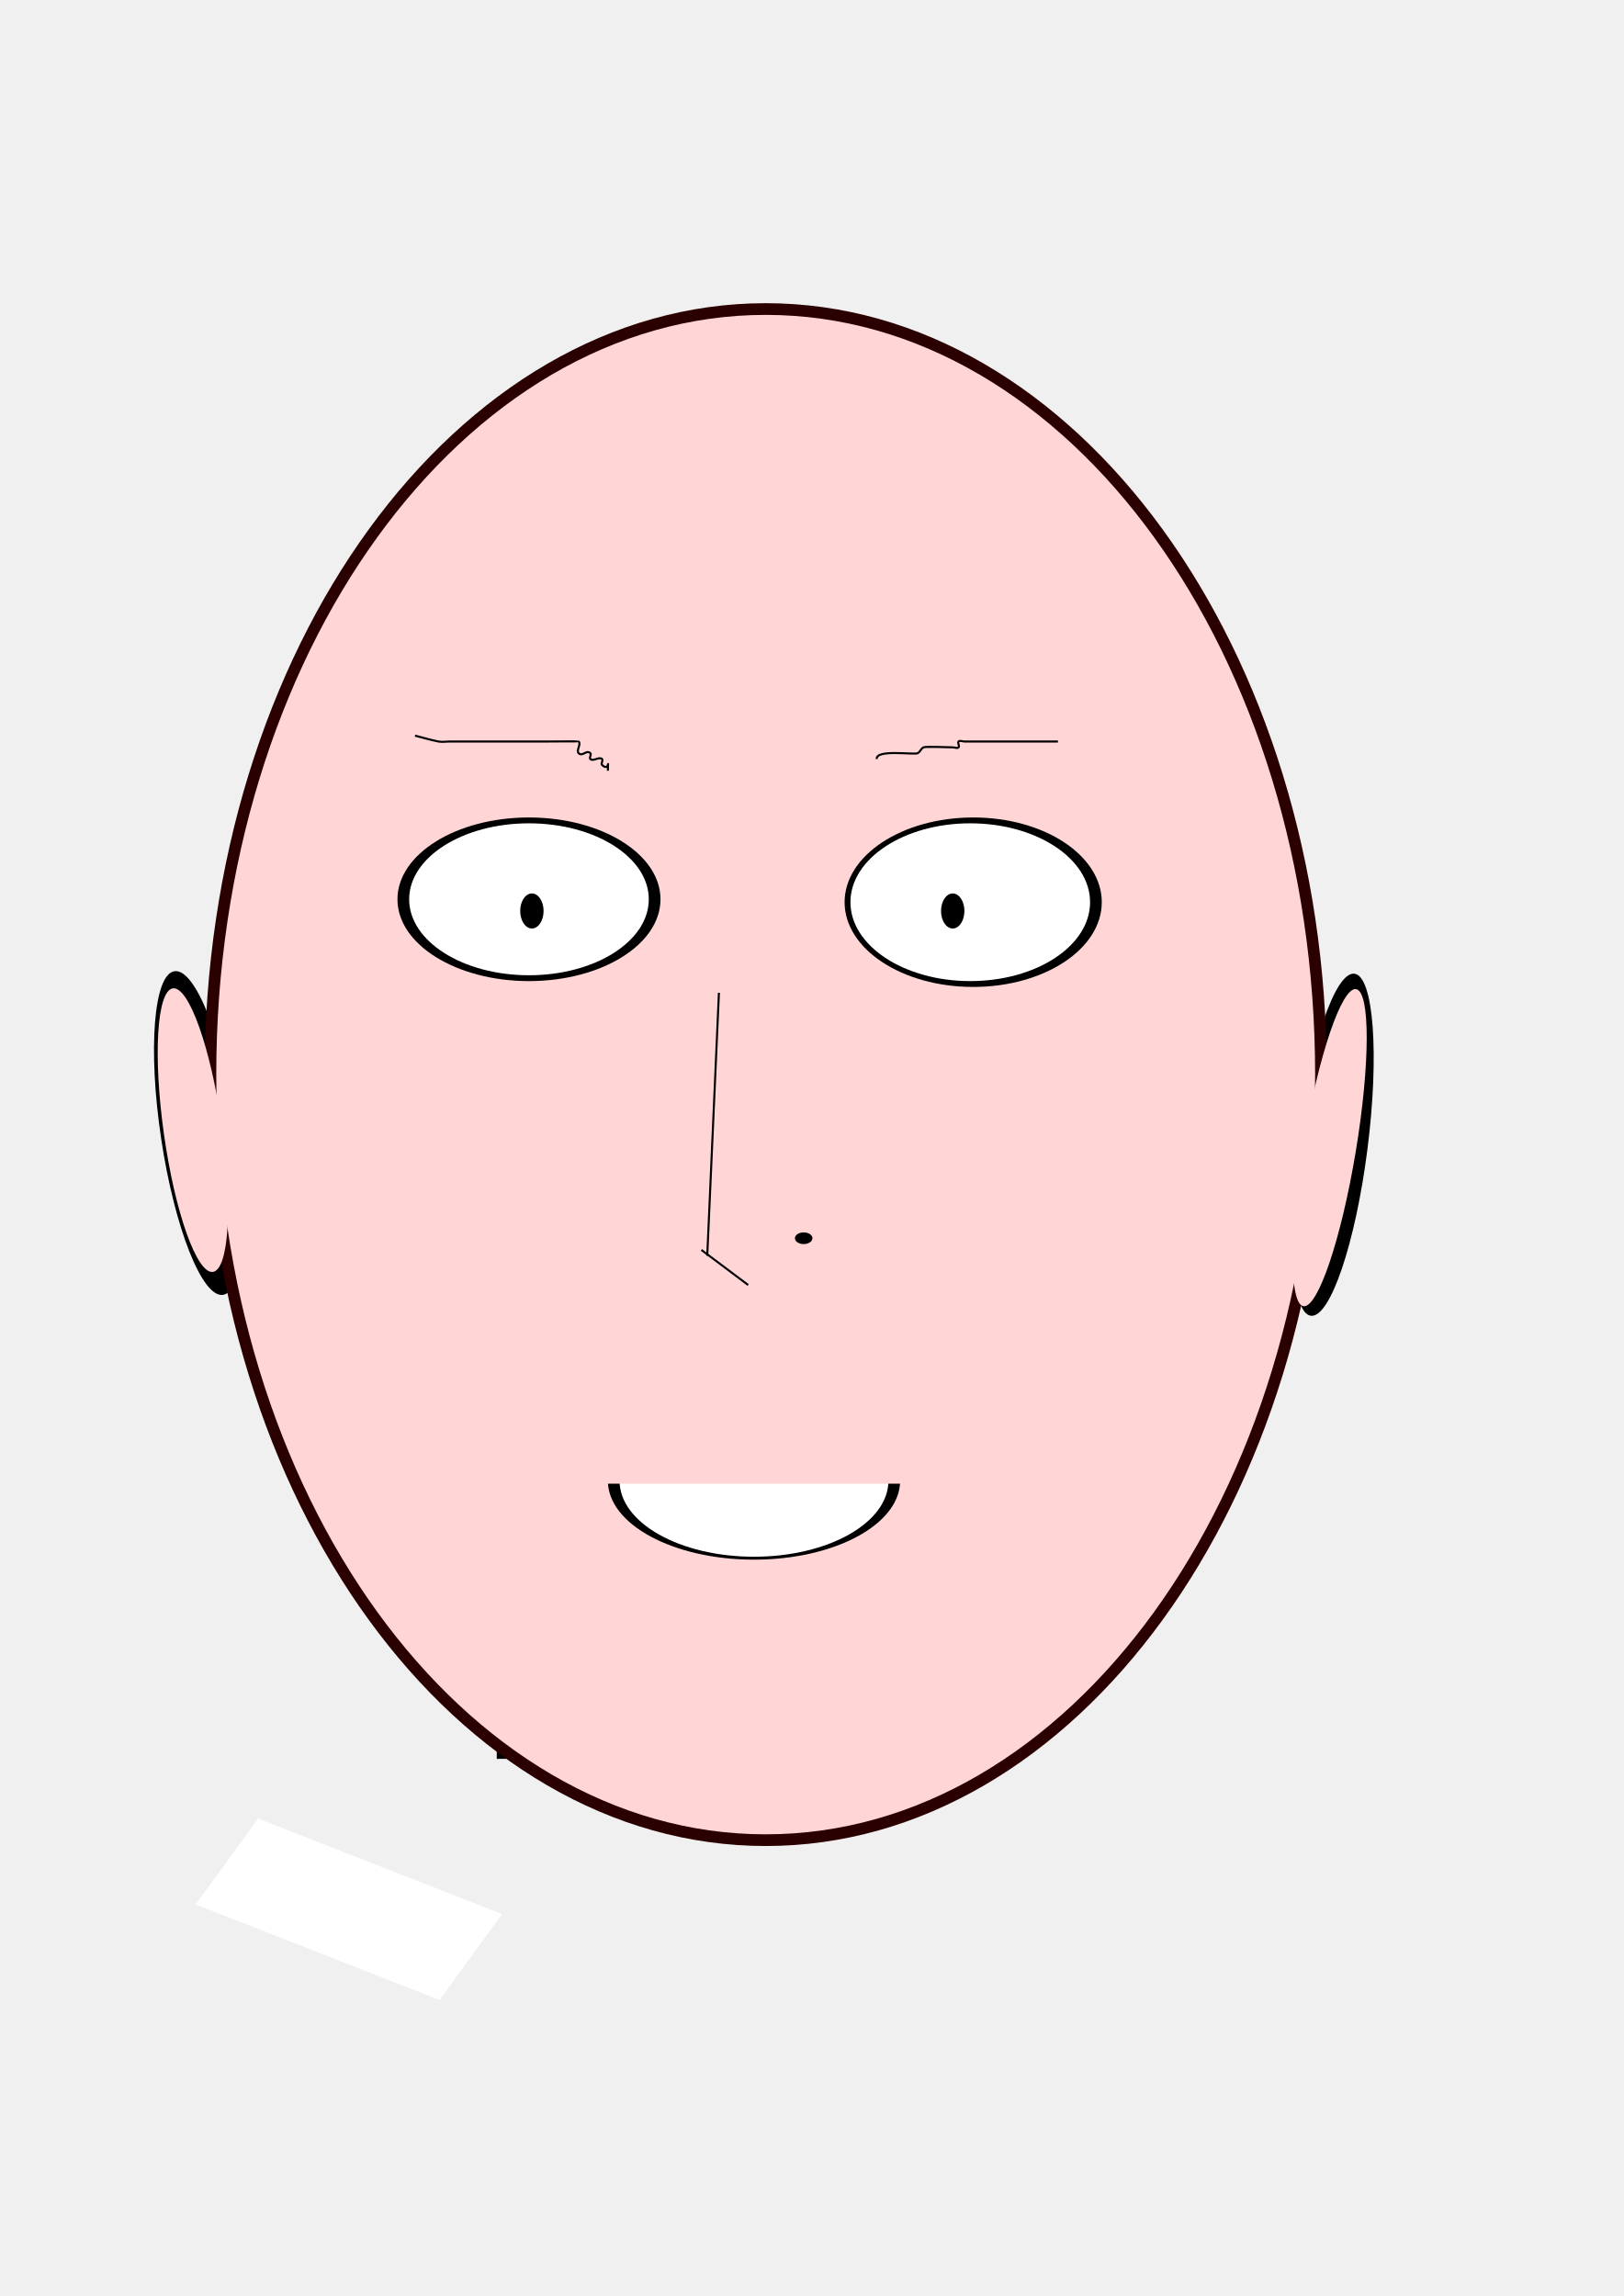
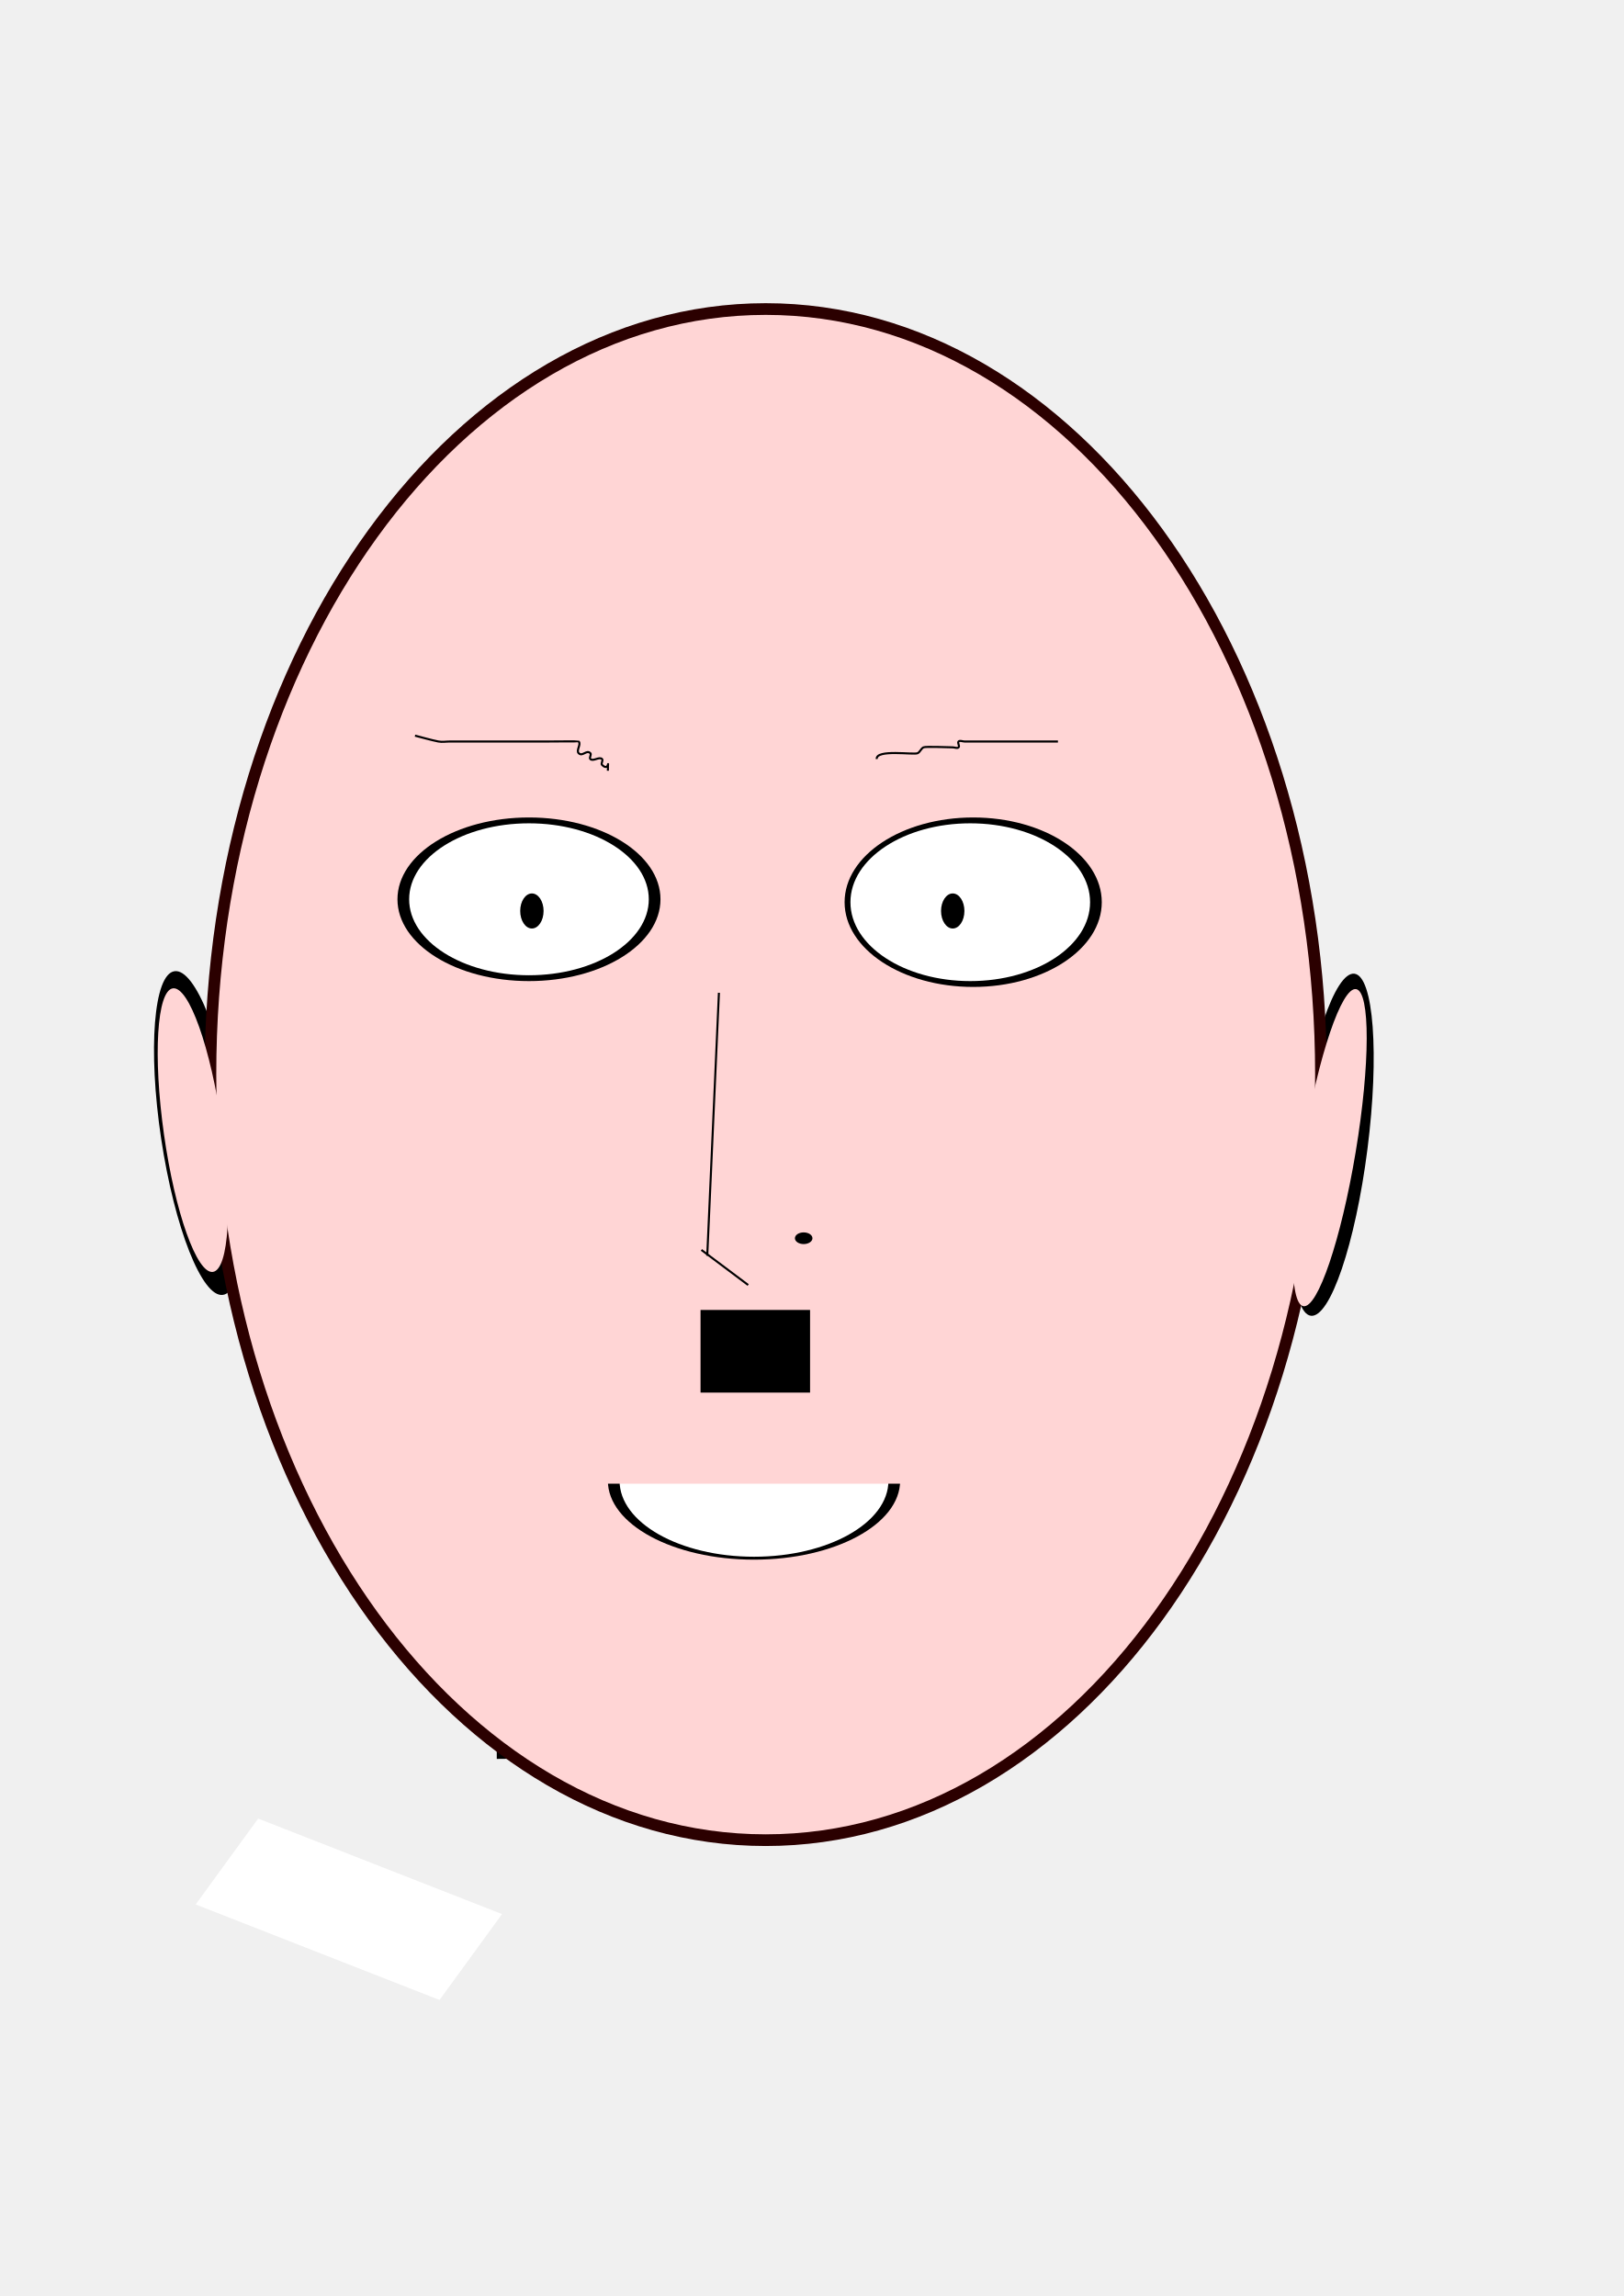
<svg xmlns="http://www.w3.org/2000/svg" width="210mm" height="297mm" viewBox="0 0 210 297" version="1.1" id="svg8">
  <defs id="defs2">
    </defs>
  <g id="layer1">
    <rect style="fill:#000000;stroke-width:0.108" id="rect3815" width="68.847" height="39.571" x="64.022" y="188.545" transform="matrix(0.9999572,-0.00925116,0.00101063,0.9999995,0,0)" />
    <ellipse style="fill:#000000;stroke-width:0.265" id="path3750-8" cx="189.693" cy="125.102" rx="4.536" ry="22.301" transform="rotate(7.262088)" />
    <ellipse style="fill:#000000;stroke-width:0.265" id="path3752-1" cx="3.689" cy="148.756" rx="4.914" ry="21.167" transform="rotate(-8.525993)" />
    <ellipse id="path3746" cx="99.03" cy="139.006" rx="72.571" ry="99.786" style="fill:#2b0000;stroke-width:0.206" />
    <ellipse style="fill:#ffd5d5;stroke-width:0.221" id="path3750" cx="193.993" cy="118.248" rx="3.402" ry="20.789" transform="rotate(9.437025)" />
    <ellipse style="fill:#ffd5d5;stroke-width:0.217" id="path3752" cx="4.259" cy="148.24" rx="3.78" ry="18.521" transform="rotate(-8.038506)" />
    <ellipse id="path3746-4" cx="99.03" cy="139.006" rx="71.06" ry="98.274" style="fill:#ffd5d5;stroke-width:0.203" />
    <rect style="fill:#ffffff;stroke-width:0.265" id="rect3807" width="162.53" height="80.131" x="216.958" y="284.905" />
    <rect style="fill:#ffffff;stroke-width:0.218" id="rect3833" width="33.873" height="13.739" x="170.933" y="213.788" transform="matrix(0.9310844,0.3648039,-0.5882611,0.808671,0,0)" />
    <ellipse style="fill:#000000;stroke-width:0.272" id="path3882-1" cx="68.414" cy="116.327" rx="17.009" ry="10.583" />
    <ellipse style="fill:#ffffff;stroke-width:0.25" id="path3882" cx="68.414" cy="116.327" rx="15.497" ry="9.827" />
    <ellipse style="fill:#000000;stroke-width:0.273" id="path3882-15" cx="125.866" cy="116.705" rx="16.631" ry="10.961" />
    <ellipse style="fill:#ffffff;stroke-width:0.255" id="path3882-3" cx="125.488" cy="116.705" rx="15.497" ry="10.205" />
    <ellipse style="fill:#000000;stroke-width:0.265" id="path3929" cx="68.792" cy="117.839" rx="1.512" ry="2.268" />
    <ellipse style="fill:#000000;stroke-width:0.265" id="path3929-9" cx="123.22" cy="117.839" rx="1.512" ry="2.268" />
    <path style="fill:none;stroke:#000000;stroke-width:0.265px;stroke-linecap:butt;stroke-linejoin:miter;stroke-opacity:1" d="m 113.393,98.185 c -0.131,-1.306 4.8,-0.51 5.292,-0.756 0.319,-0.159 0.437,-0.597 0.756,-0.756 0.273,-0.137 3.254,0 3.78,0 0.252,0 0.578,0.178 0.756,0 0.178,-0.178 -0.178,-0.578 0,-0.756 0.178,-0.178 0.504,0 0.756,0 0.252,0 0.504,0 0.756,0 3.78,0 7.56,0 11.339,0" id="path3958" />
    <path style="fill:none;stroke:#000000;stroke-width:0.265px;stroke-linecap:butt;stroke-linejoin:miter;stroke-opacity:1" d="m 53.673,95.161 c 1.008,0.252 2.005,0.552 3.024,0.756 0.494,0.099 1.008,0 1.512,0 1.008,0 2.016,0 3.024,0 3.276,0 6.552,0 9.827,0 0.356,0 3.745,-0.034 3.78,0 0.356,0.356 -0.356,1.156 0,1.512 0.498,0.498 1.014,-0.498 1.512,0 0.178,0.178 -0.178,0.578 0,0.756 0.356,0.356 1.156,-0.356 1.512,0 0.178,0.178 -0.178,0.578 0,0.756 1.008,1.008 0.756,-1.26 0.756,0.756" id="path3960" />
    <path style="fill:none;stroke:#000000;stroke-width:0.265px;stroke-linecap:butt;stroke-linejoin:miter;stroke-opacity:1" d="m 92.982,128.423 c -1.512,34.018 -1.512,34.018 -1.512,34.018" id="path3962" />
    <path style="fill:none;stroke:#000000;stroke-width:0.265px;stroke-linecap:butt;stroke-linejoin:miter;stroke-opacity:1" d="m 90.714,161.685 6.048,4.536" id="path3964" />
    <ellipse style="fill:#000000;stroke-width:0.115" id="path3966" cx="103.943" cy="160.173" rx="1.134" ry="0.756" />
    <ellipse style="fill:#000000;stroke-width:0.265" id="path3968" cx="97.518" cy="191.545" rx="18.899" ry="10.205" />
    <ellipse style="fill:#ffffff;stroke-width:0.249" id="path3968-7" cx="97.518" cy="191.545" rx="17.387" ry="9.827" />
    <rect style="fill:#ffd5d5;stroke-width:0.265" id="rect4003" width="40.065" height="17.387" x="77.863" y="174.536" />
+     <rect style="fill:#000000;fill-rule:evenodd;stroke-width:0.265" id="rect68" width="14.165" height="10.691" x="90.604" y="169.449" />
  </g>
</svg>
